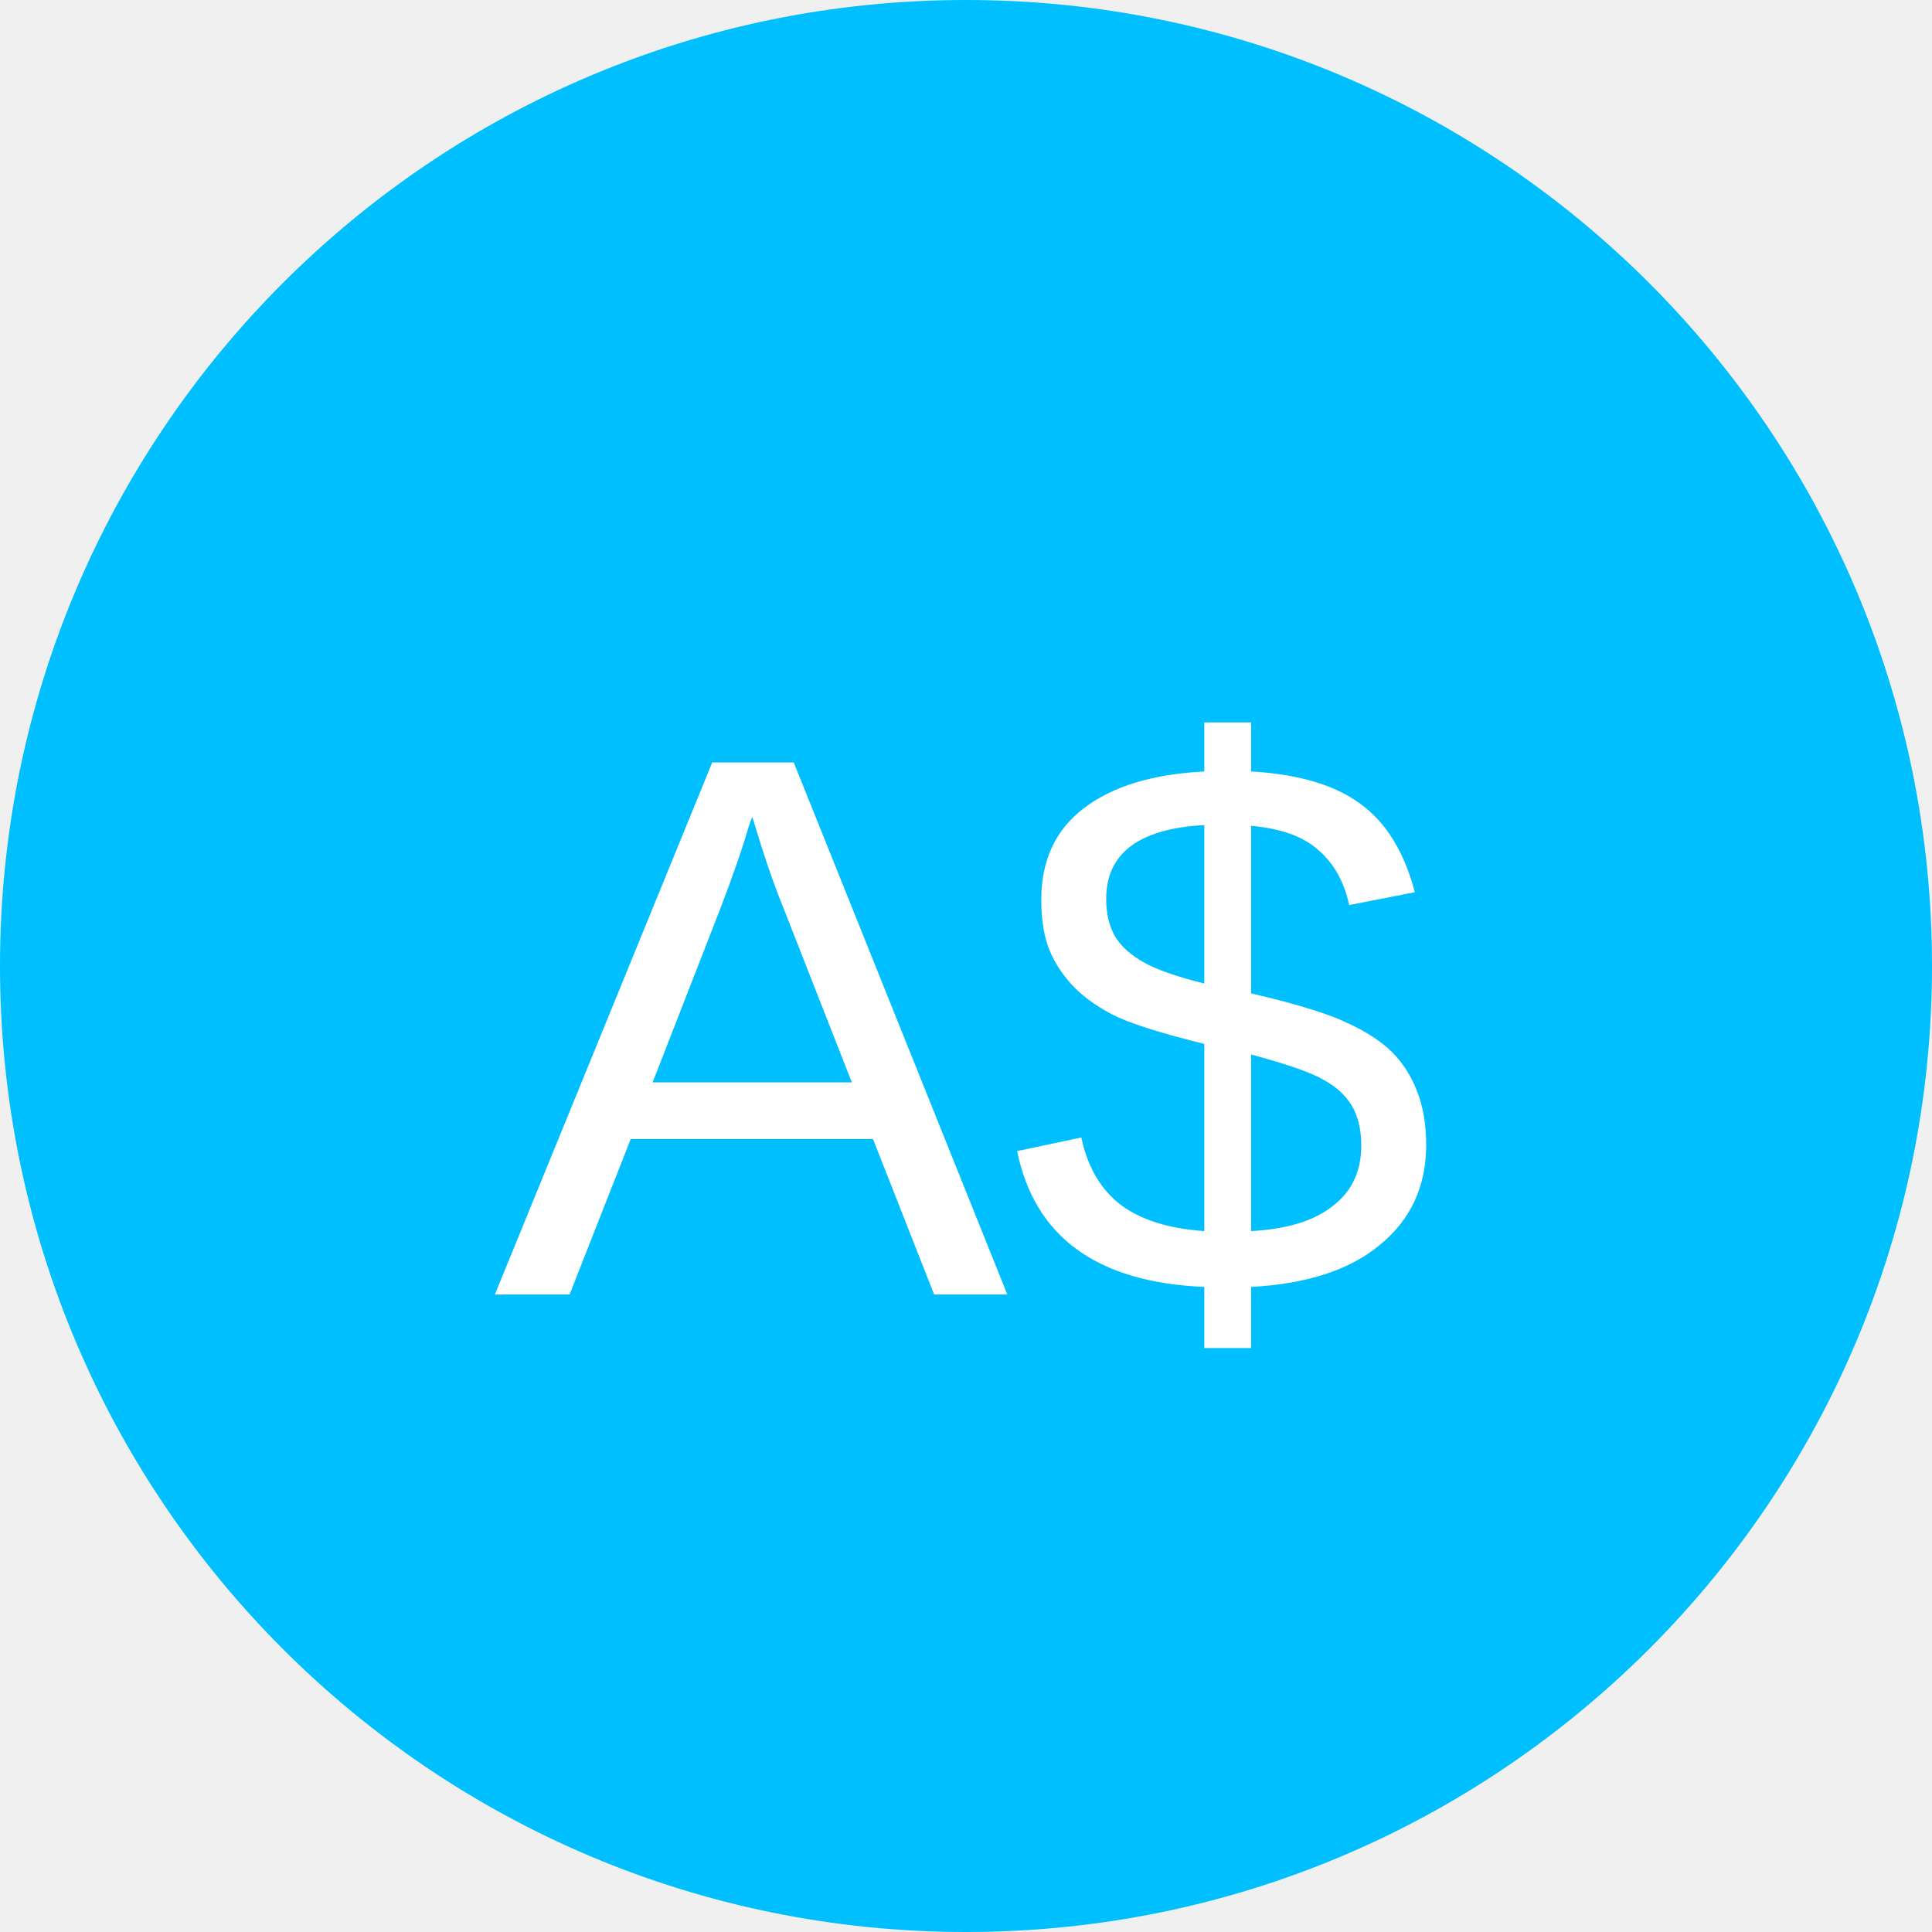
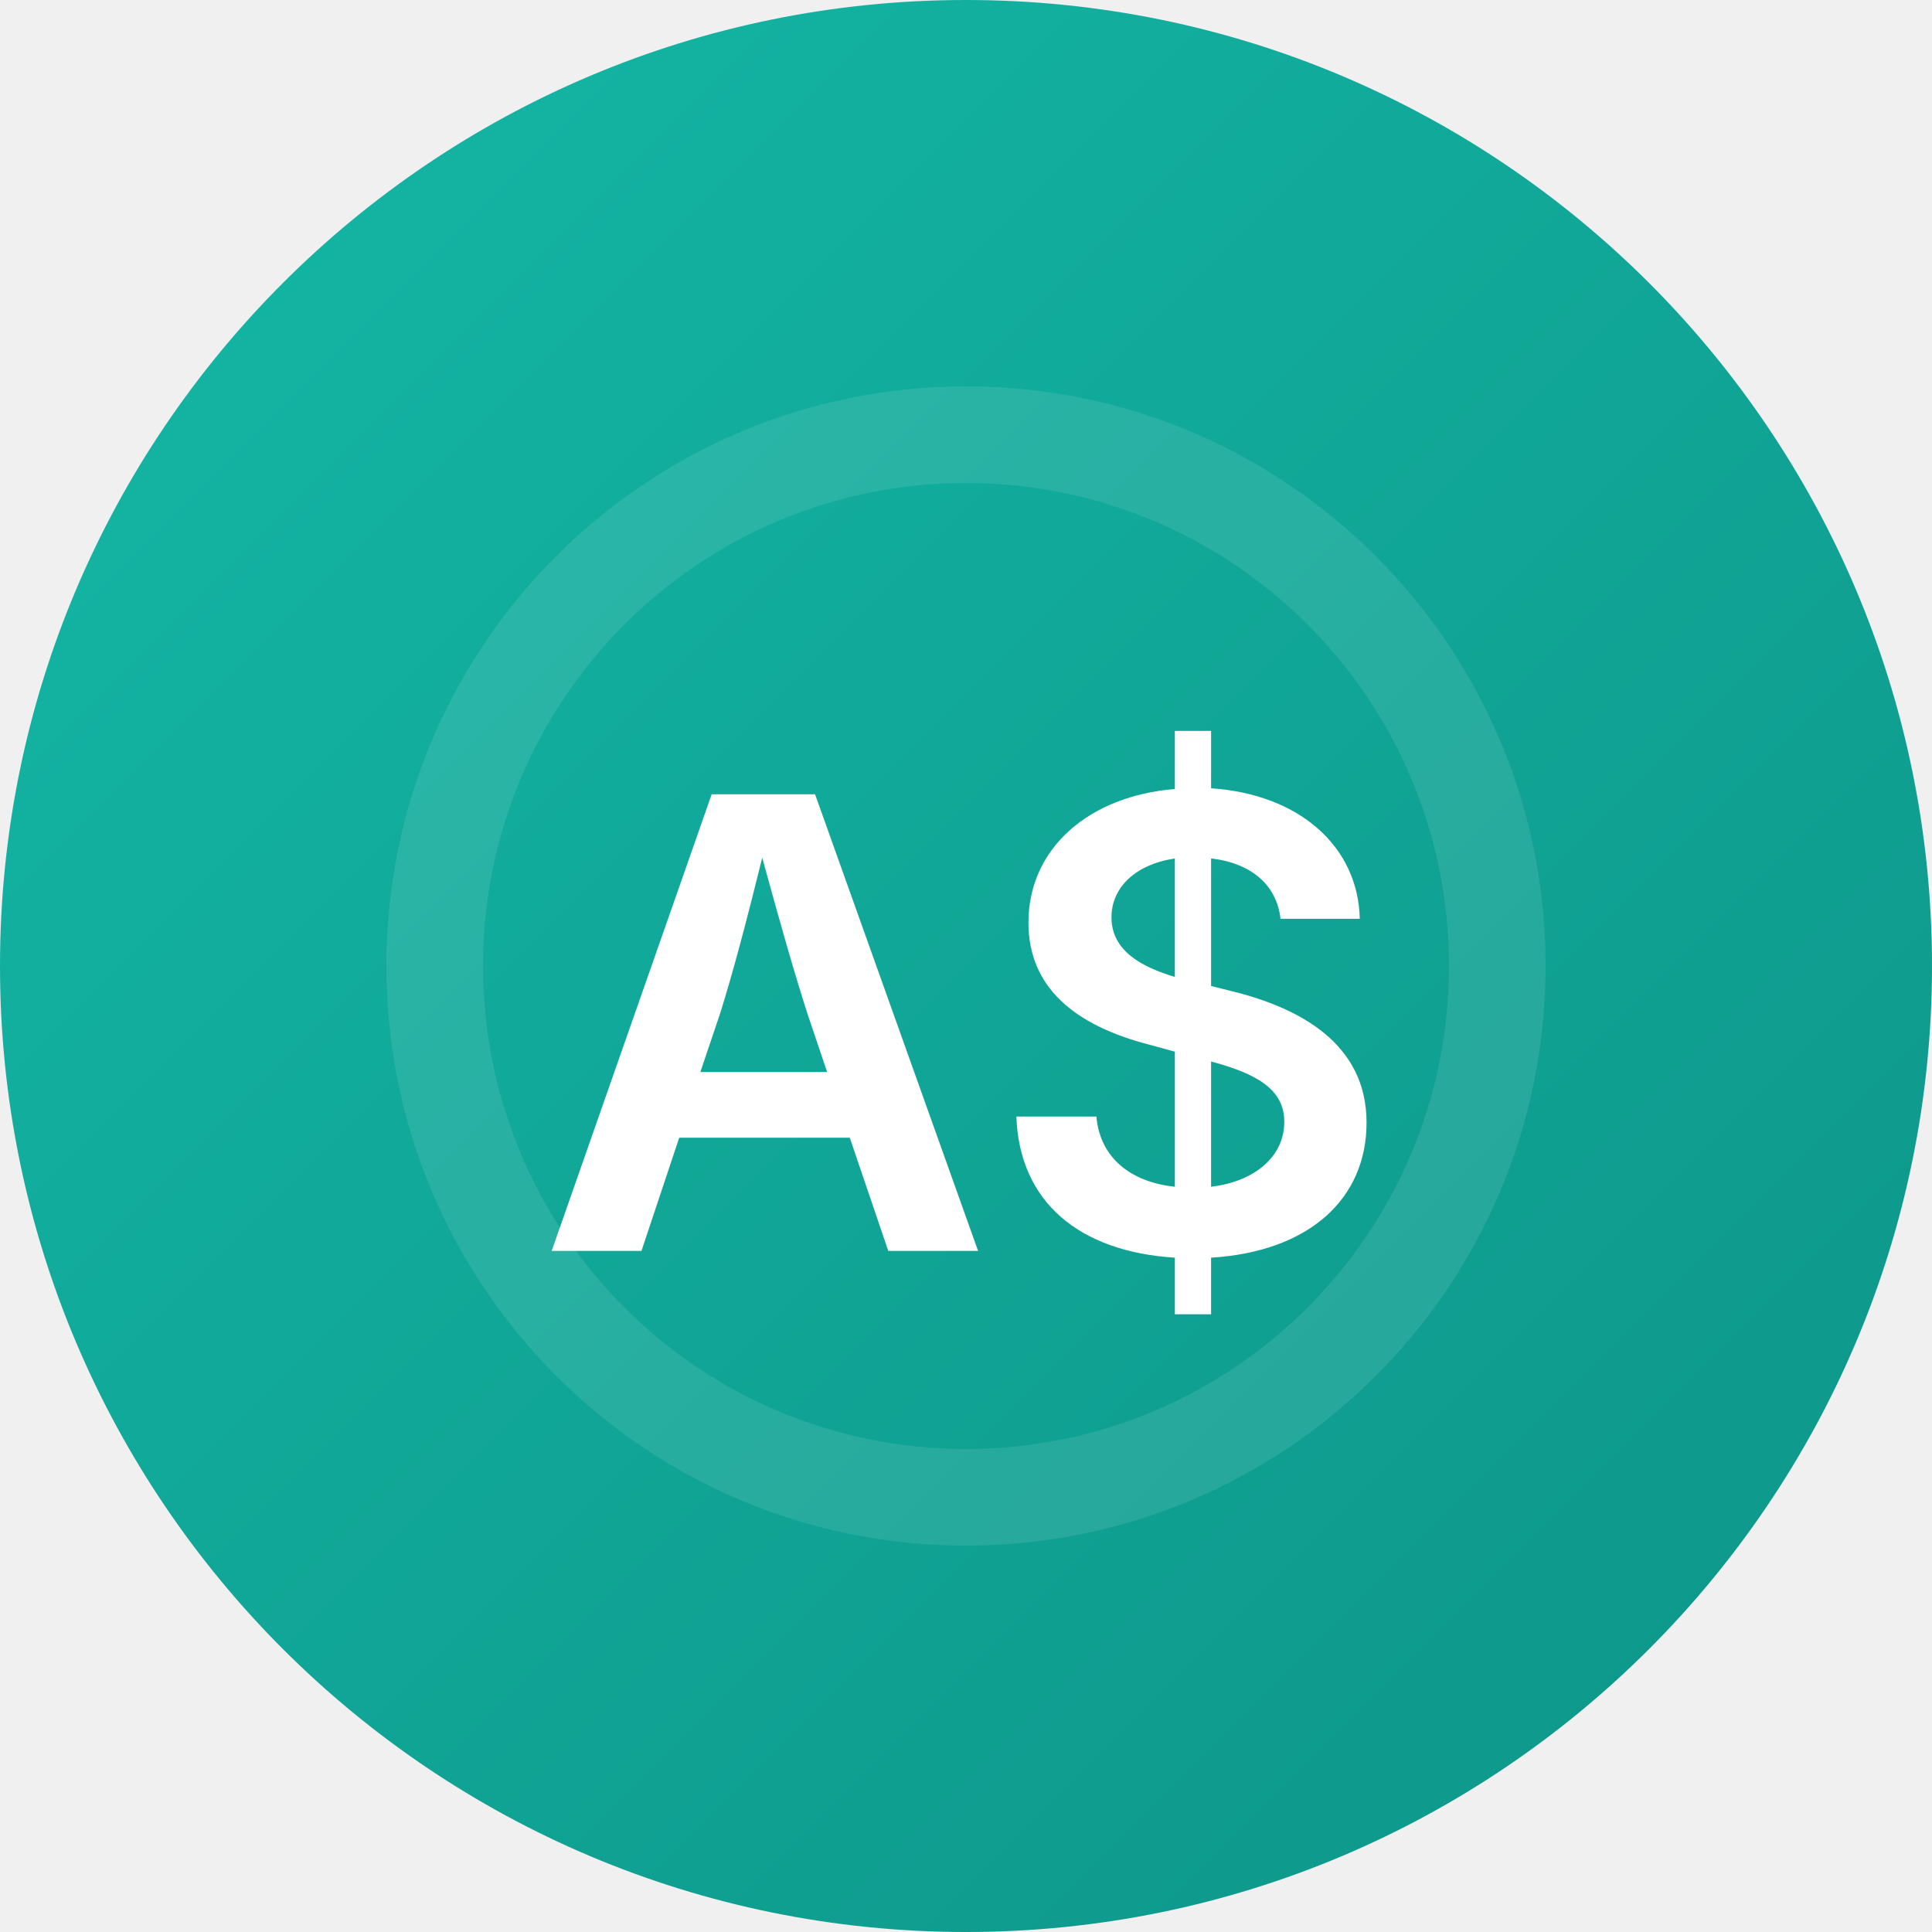
<svg xmlns="http://www.w3.org/2000/svg" width="40" height="40" viewBox="0 0 40 40" fill="none">
-   <circle cx="20" cy="20" r="20" fill="#00BFFF" />
-   <text x="50%" y="55%" text-anchor="middle" fill="#fff" font-size="16" font-family="Arial" dy=".3em">A$</text>
+   <defs>
+     <linearGradient id="caud-gradient" x1="0%" y1="0%" x2="100%" y2="100%">
+       <stop offset="0%" style="stop-color:#14B8A6;stop-opacity:1" />
+       <stop offset="100%" style="stop-color:#0D9488;stop-opacity:1" />
+     </linearGradient>
+   </defs>
+   <circle cx="20" cy="20" r="20" fill="url(#caud-gradient)" />
+   <path d="M20 8c6.627 0 12 5.373 12 12s-5.373 12-12 12S8 26.627 8 20 13.373 8 20 8zm0 2c-5.523 0-10 4.477-10 10s4.477 10 10 10 10-4.477 10-10-4.477-10-10-10z" fill="#fff" fill-opacity="0.1" />
+   <text x="50%" y="55%" text-anchor="middle" fill="#fff" font-size="13" font-family="Inter, Arial, sans-serif" font-weight="600" dy=".3em">A$</text>
</svg>
